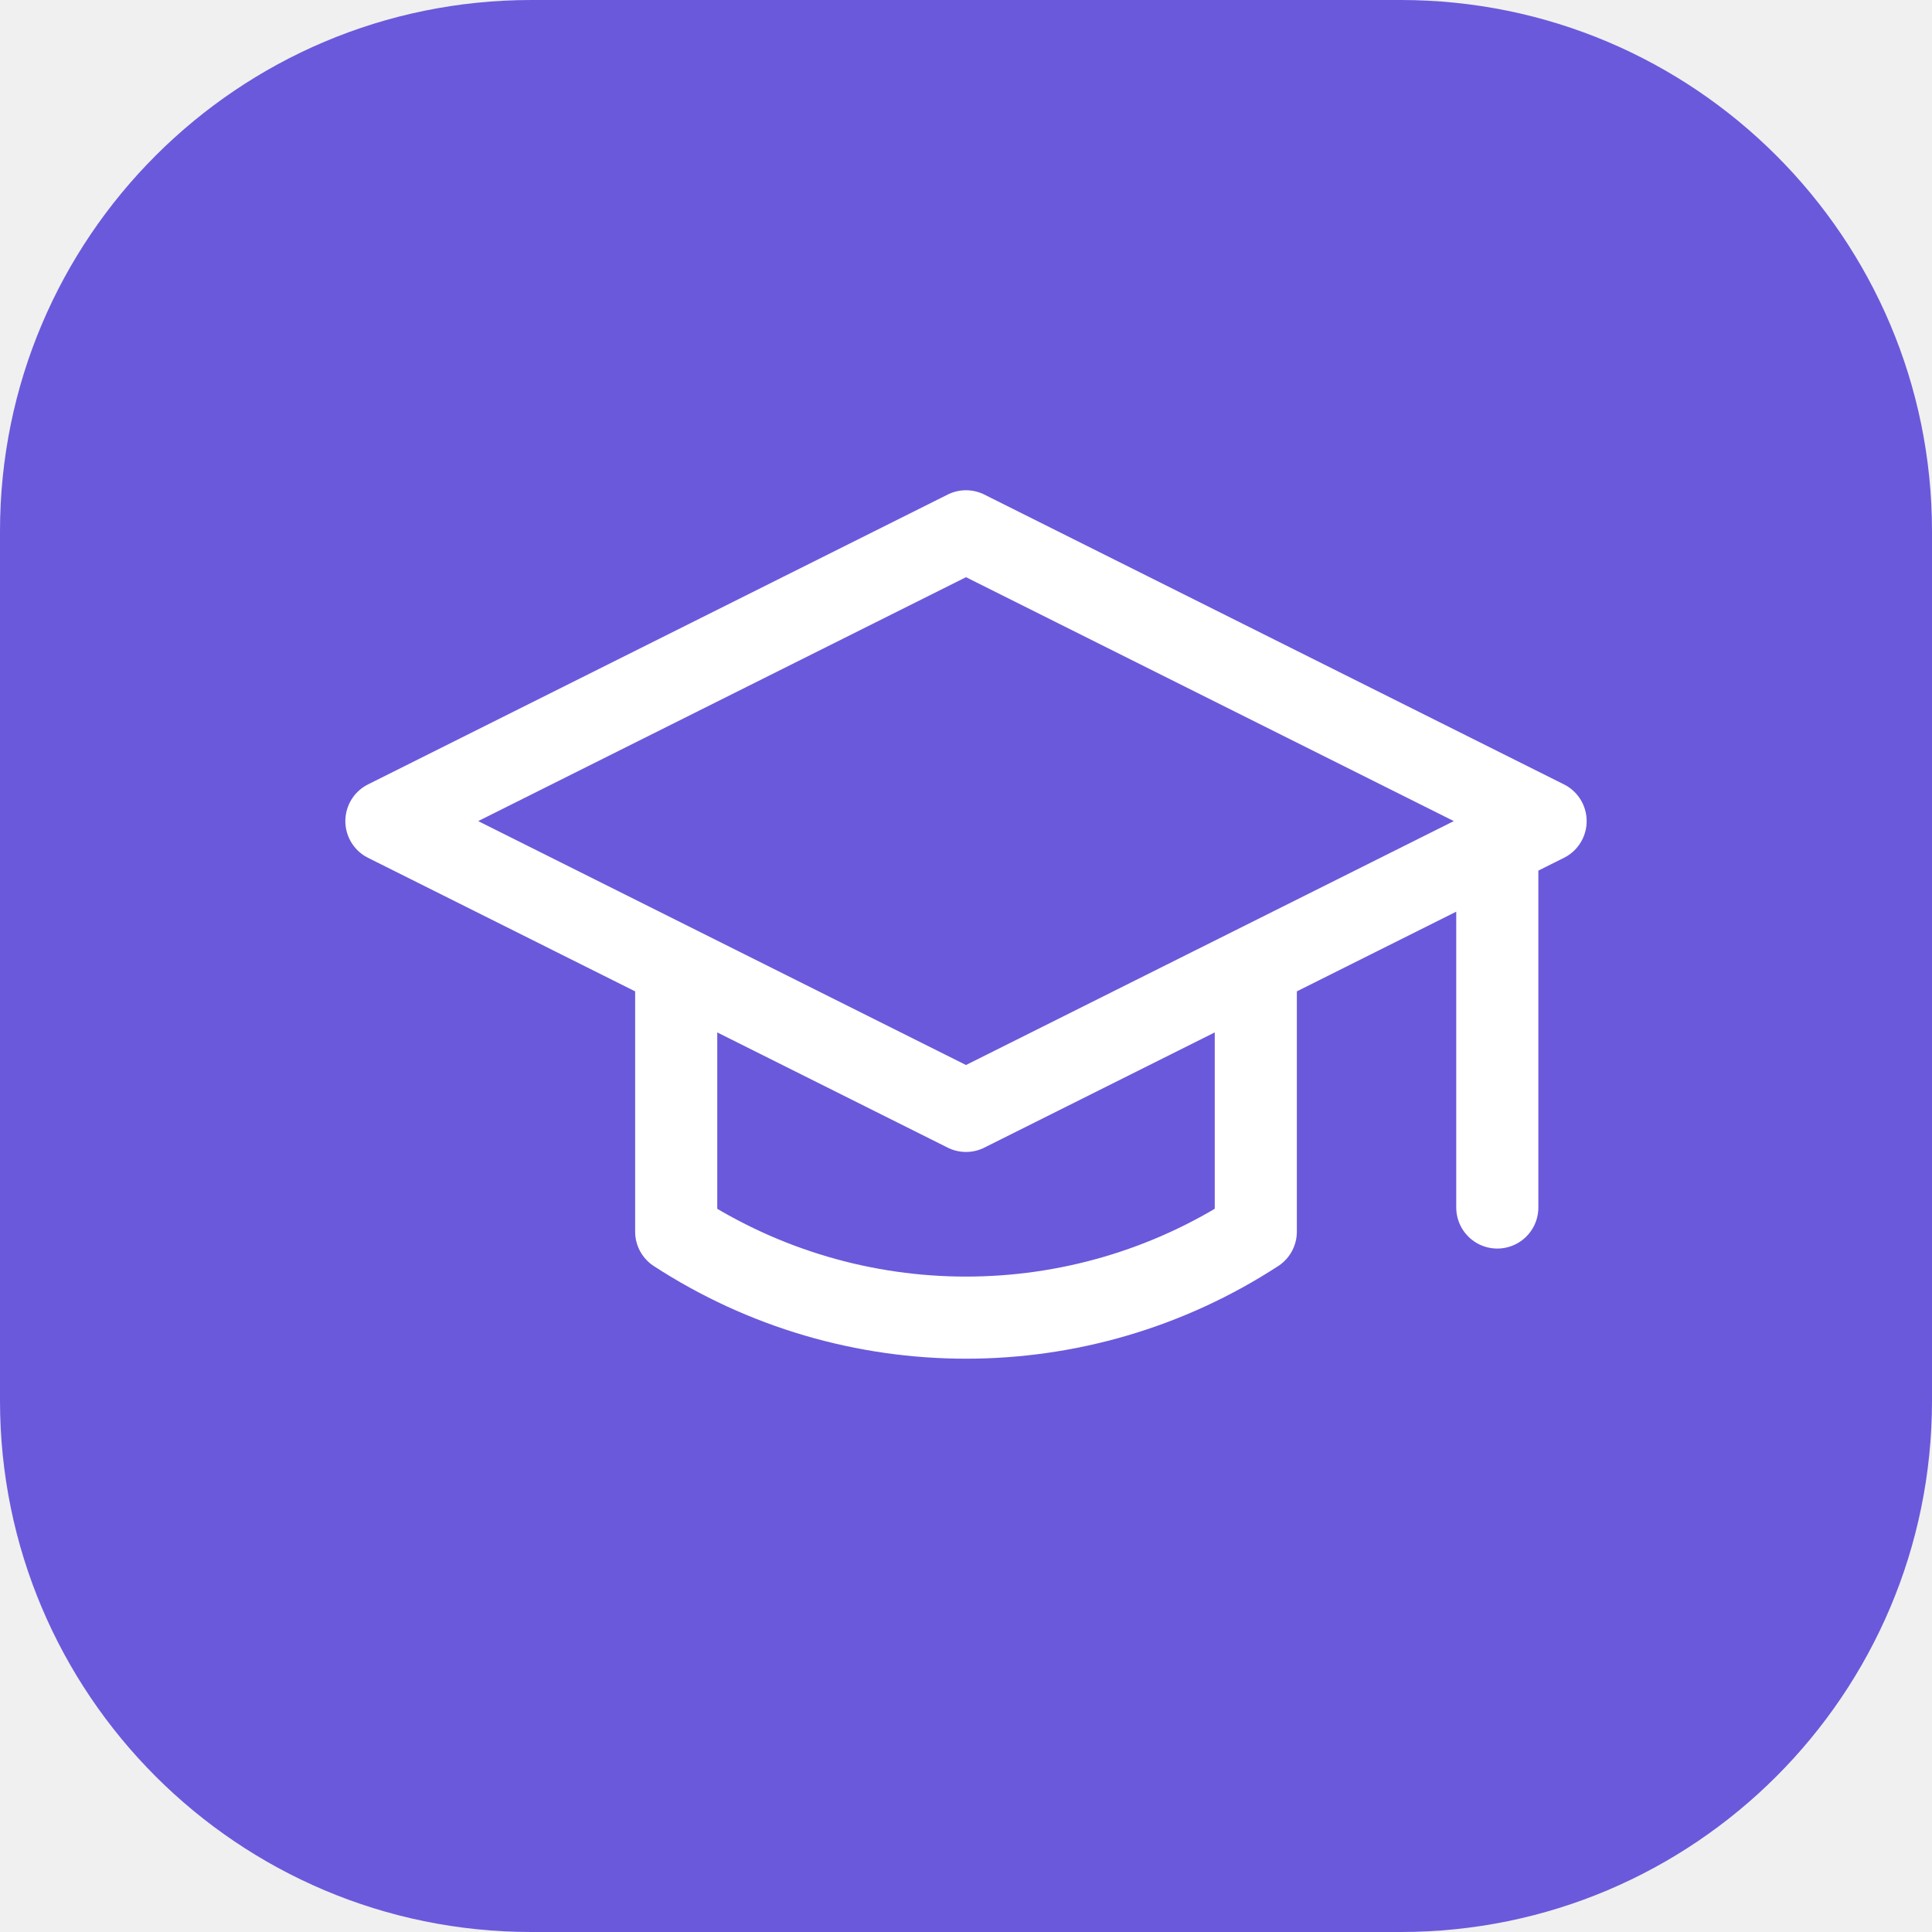
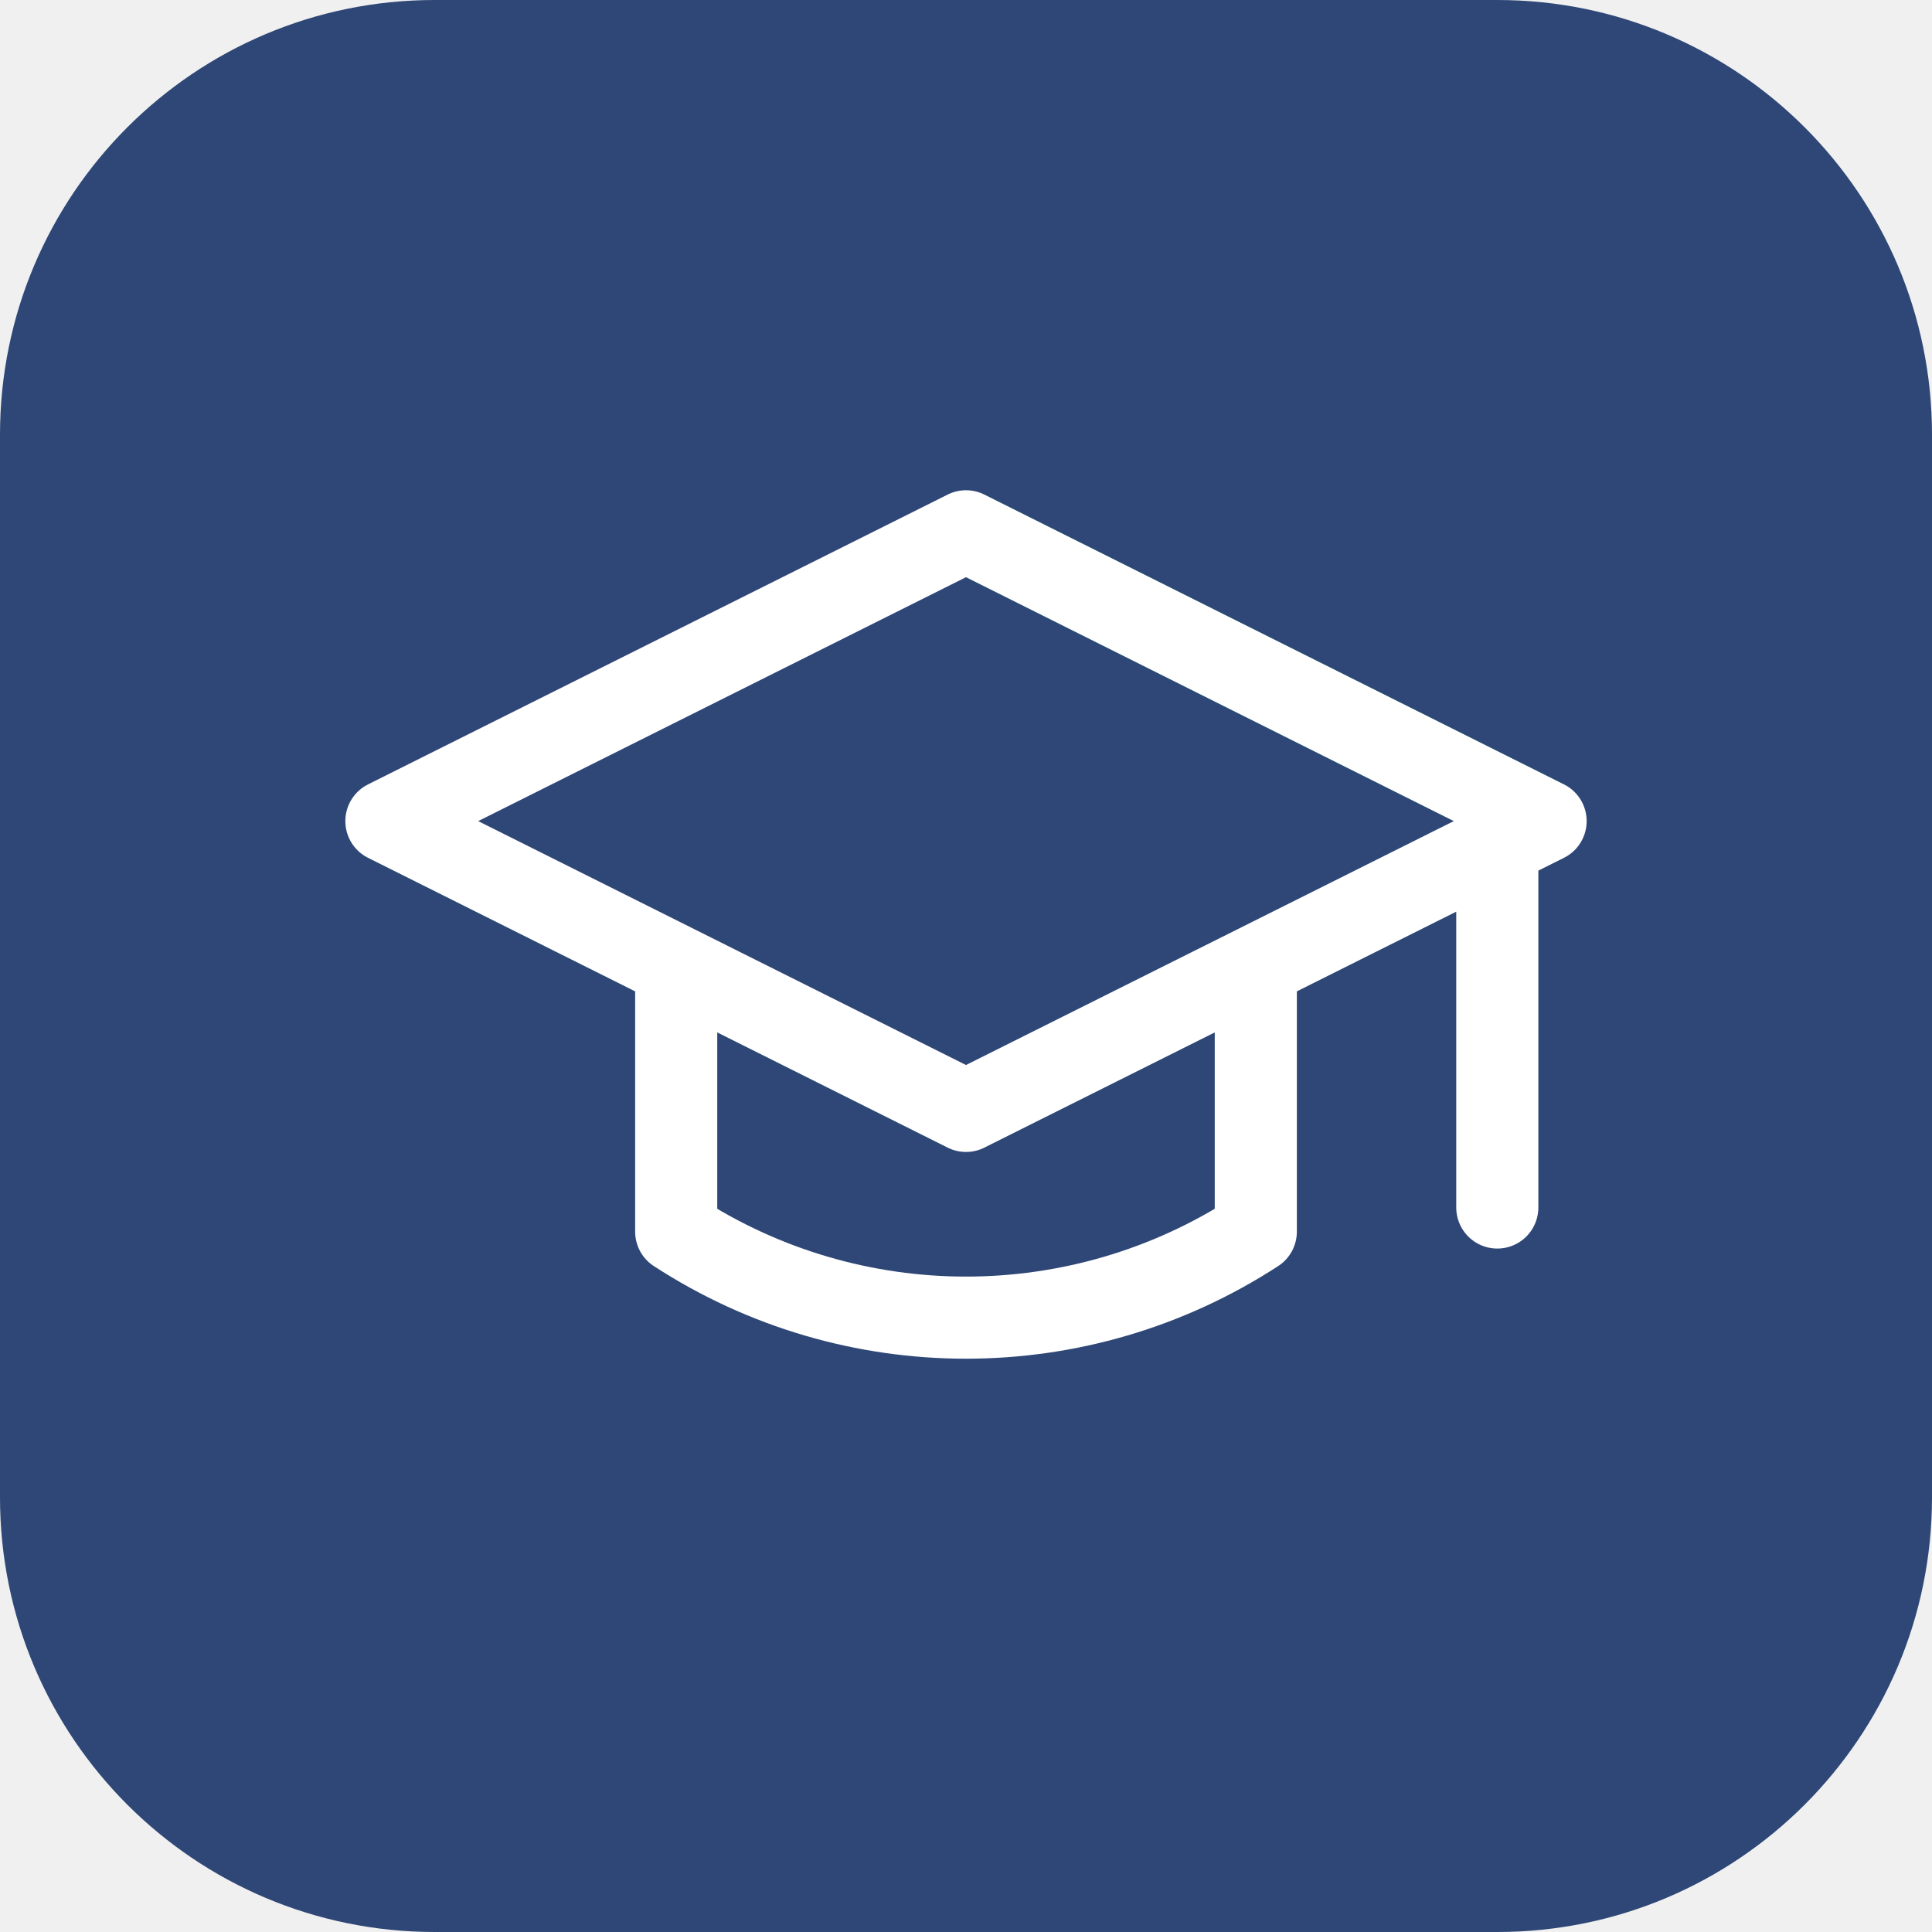
<svg xmlns="http://www.w3.org/2000/svg" viewBox="0 0 40 40" fill="none">
-   <rect width="40" height="40" rx="11" fill="#6a59db" />
+   <rect width="40" height="40" rx="9" fill="#2e4776" />
  <path d="m8 17 12-6 12 6-12 6-12-6Zm6 3.5v5a11 11 0 0 0 12 0v-5M31 18v7" stroke="#fff" stroke-width="1.7" stroke-linecap="round" stroke-linejoin="round" />
</svg>
